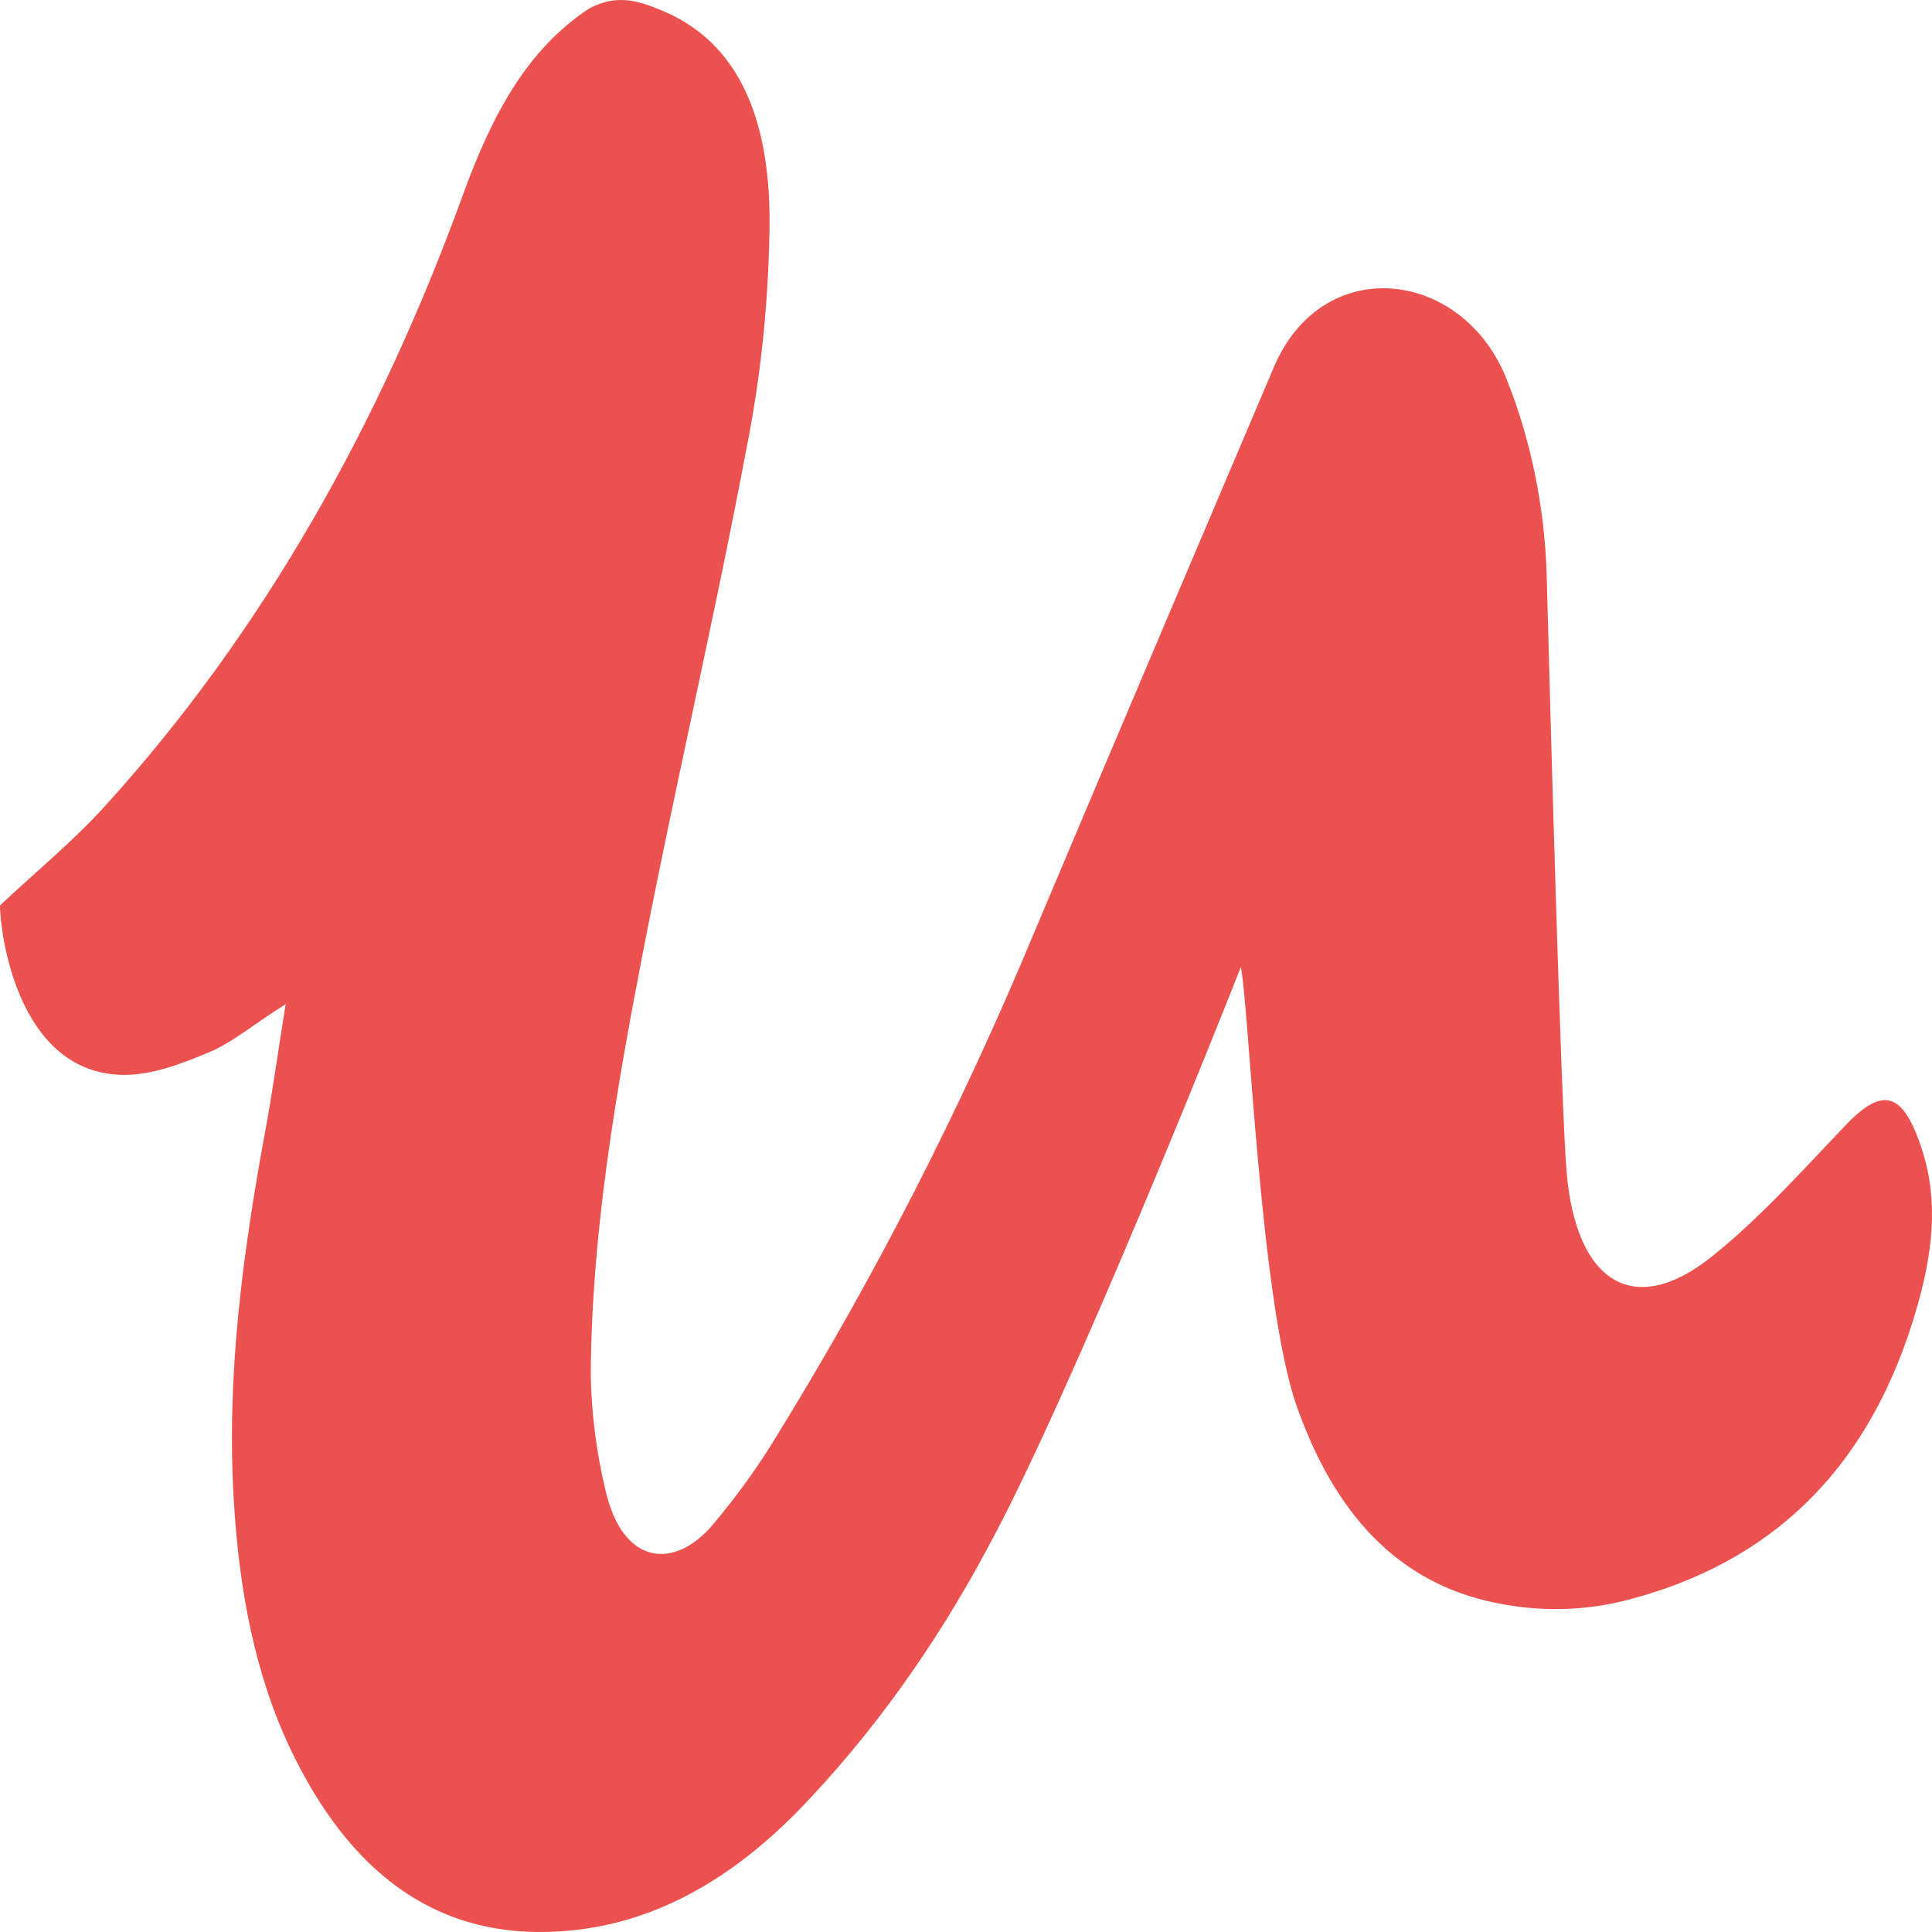
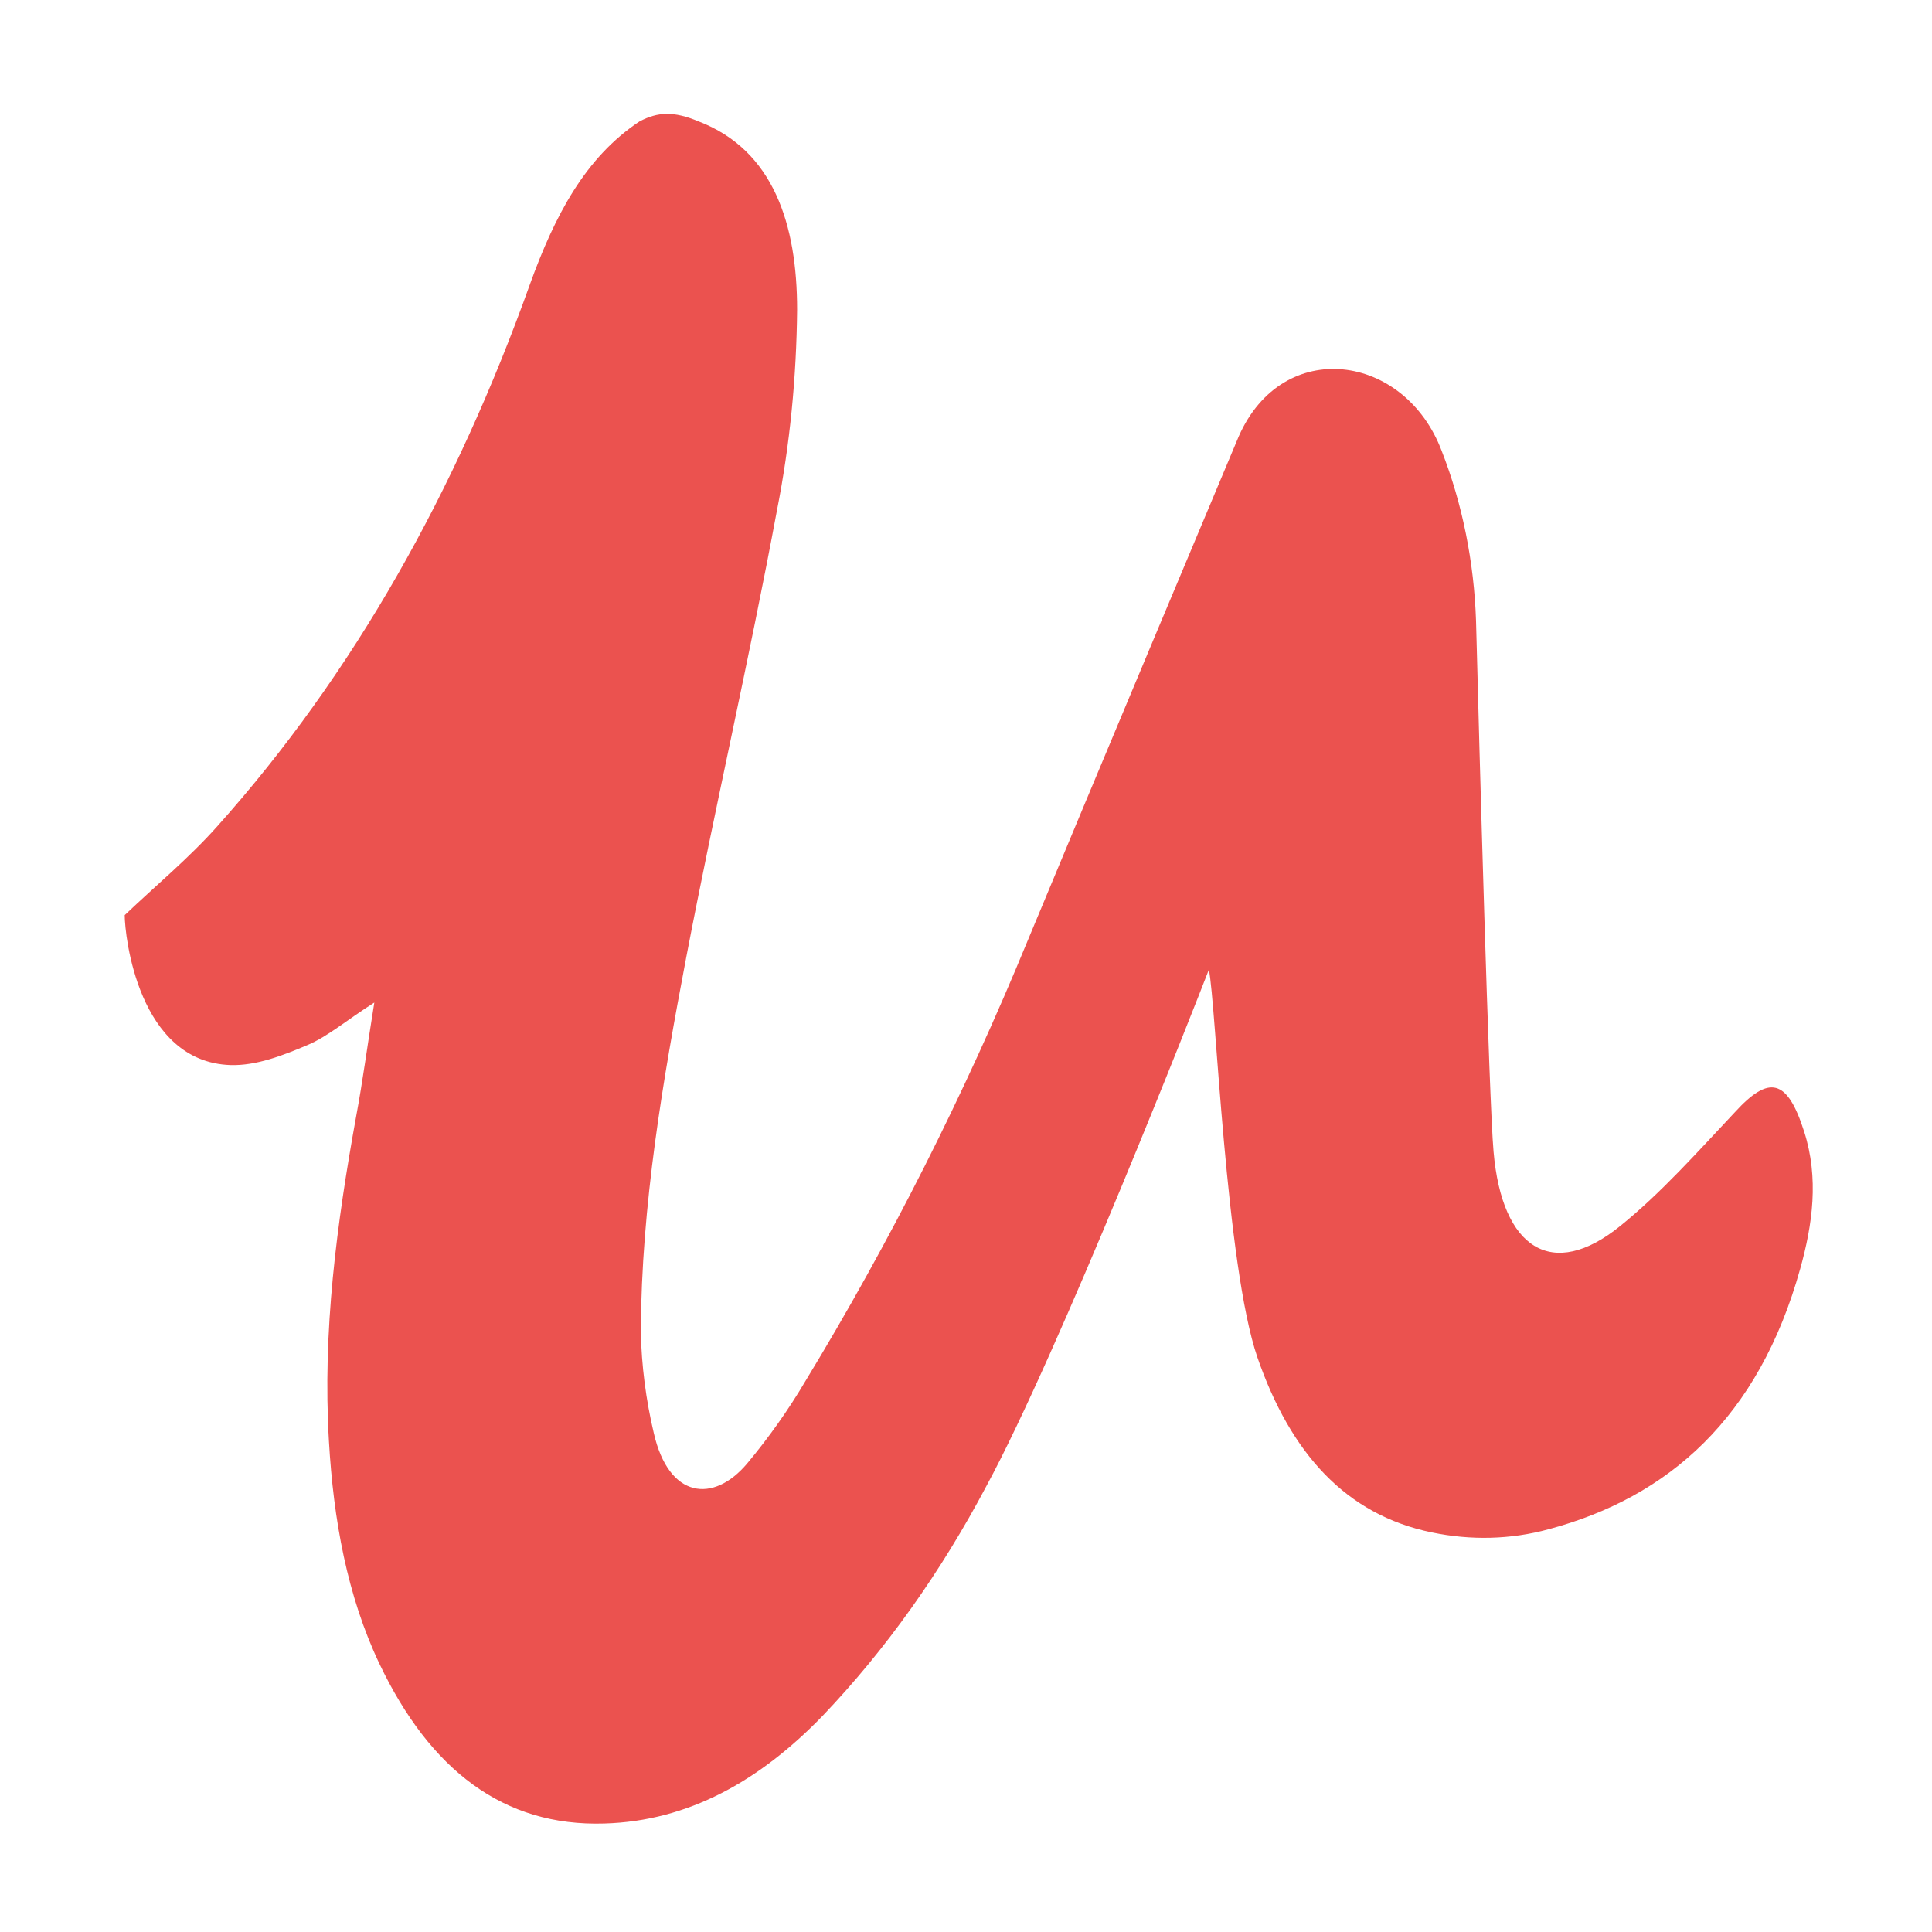
<svg xmlns="http://www.w3.org/2000/svg" width="47.625mm" height="47.625mm" viewBox="0 0 47.625 47.625" version="1.1" id="svg8">
  <defs id="defs2" />
  <g id="layer1" transform="translate(-7.827802,-166.6015)">
-     <path id="path14" d="m 24.018,166.811 c 2.122,0.804 2.781,2.881 2.781,5.248 -0.018,1.876 -0.201,3.752 -0.567,5.583 -0.787,4.176 -1.756,8.308 -2.561,12.462 -0.659,3.417 -1.262,6.878 -1.281,10.407 0.018,0.96 0.146,1.921 0.366,2.836 0.421,1.831 1.683,1.965 2.634,0.849 0.604,-0.715 1.153,-1.474 1.646,-2.3 2.378,-3.864 4.482,-7.973 6.275,-12.283 1.738,-4.132 5.708,-13.467 5.946,-14.025 1.244,-2.792 4.683,-2.323 5.726,0.402 0.585,1.474 0.915,3.104 0.97,4.734 0.091,3.529 0.366,13.377 0.494,14.784 0.238,2.725 1.665,3.596 3.567,2.077 1.153,-0.916 2.195,-2.077 3.238,-3.171 0.97,-1.05 1.482,-0.938 1.957,0.536 0.421,1.295 0.238,2.591 -0.11,3.819 -1.171,4.154 -3.714,6.365 -7.098,7.258 -1.079,0.29 -2.195,0.313 -3.293,0.089 -2.433,-0.491 -3.988,-2.211 -4.921,-4.868 -0.896,-2.568 -1.171,-9.871 -1.372,-10.809 -0.329,0.849 -4.226,10.653 -6.275,14.382 -1.281,2.39 -2.836,4.556 -4.628,6.409 -1.775,1.809 -3.787,2.926 -6.147,2.993 -2.854,0.089 -4.921,-1.496 -6.348,-4.444 -0.915,-1.898 -1.299,-4.02 -1.427,-6.208 -0.183,-3.06 0.22,-6.052 0.768,-9.045 0.183,-0.96 0.311,-1.943 0.512,-3.171 -0.787,0.491 -1.299,0.938 -1.884,1.184 -0.695,0.29 -1.445,0.581 -2.177,0.558 -2.598,-0.089 -2.982,-3.596 -2.982,-4.176 0.878,-0.826 1.811,-1.586 2.616,-2.479 3.842,-4.243 6.732,-9.335 8.818,-15.097 0.695,-1.898 1.555,-3.529 3.092,-4.534 0.512,-0.268 0.97,-0.29 1.665,0 z" class="st0" style="fill:#eb524f;stroke-width:0.202" />
+     <path id="path14" d="m 25.047,169.593 c 1.854,0.711 2.43,2.549 2.43,4.644 -0.016,1.66 -0.176,3.32 -0.496,4.941 -0.687,3.696 -1.534,7.352 -2.238,11.028 -0.575,3.024 -1.103,6.087 -1.119,9.21 0.016,0.85 0.128,1.7 0.32,2.51 0.368,1.621 1.471,1.739 2.302,0.751 0.527,-0.632 1.007,-1.304 1.439,-2.036 2.078,-3.419 3.916,-7.056 5.483,-10.87 1.518,-3.656 4.987,-11.917 5.195,-12.411 1.087,-2.47 4.092,-2.055 5.003,0.356 0.511,1.304 0.799,2.747 0.847,4.19 0.08,3.123 0.32,11.838 0.432,13.083 0.208,2.411 1.455,3.182 3.117,1.838 1.007,-0.81 1.918,-1.838 2.829,-2.806 0.847,-0.929 1.295,-0.83 1.71,0.474 0.368,1.146 0.208,2.293 -0.096,3.38 -1.023,3.676 -3.245,5.633 -6.202,6.423 -0.943,0.257 -1.918,0.277 -2.877,0.079 -2.126,-0.435 -3.485,-1.957 -4.3,-4.308 -0.783,-2.273 -1.023,-8.735 -1.199,-9.565 -0.288,0.751 -3.692,9.427 -5.483,12.728 -1.119,2.115 -2.478,4.032 -4.044,5.672 -1.55,1.601 -3.309,2.589 -5.371,2.648 -2.494,0.079 -4.3,-1.324 -5.546,-3.933 -0.799,-1.68 -1.135,-3.557 -1.247,-5.494 -0.16,-2.708 0.192,-5.356 0.671,-8.004 0.16,-0.85 0.272,-1.719 0.448,-2.806 -0.687,0.435 -1.135,0.83 -1.646,1.047 -0.607,0.257 -1.263,0.514 -1.902,0.494 -2.27,-0.079 -2.605,-3.182 -2.605,-3.696 0.767,-0.731 1.582,-1.403 2.286,-2.194 3.357,-3.755 5.882,-8.261 7.704,-13.36 0.607,-1.68 1.359,-3.123 2.701,-4.012 0.448,-0.237 0.847,-0.257 1.455,0 z" class="st0" style="fill:#eb524f;stroke-width:0.178" />
  </g>
  <style id="style10">.st0{fill:#eb524f}</style>
</svg>
